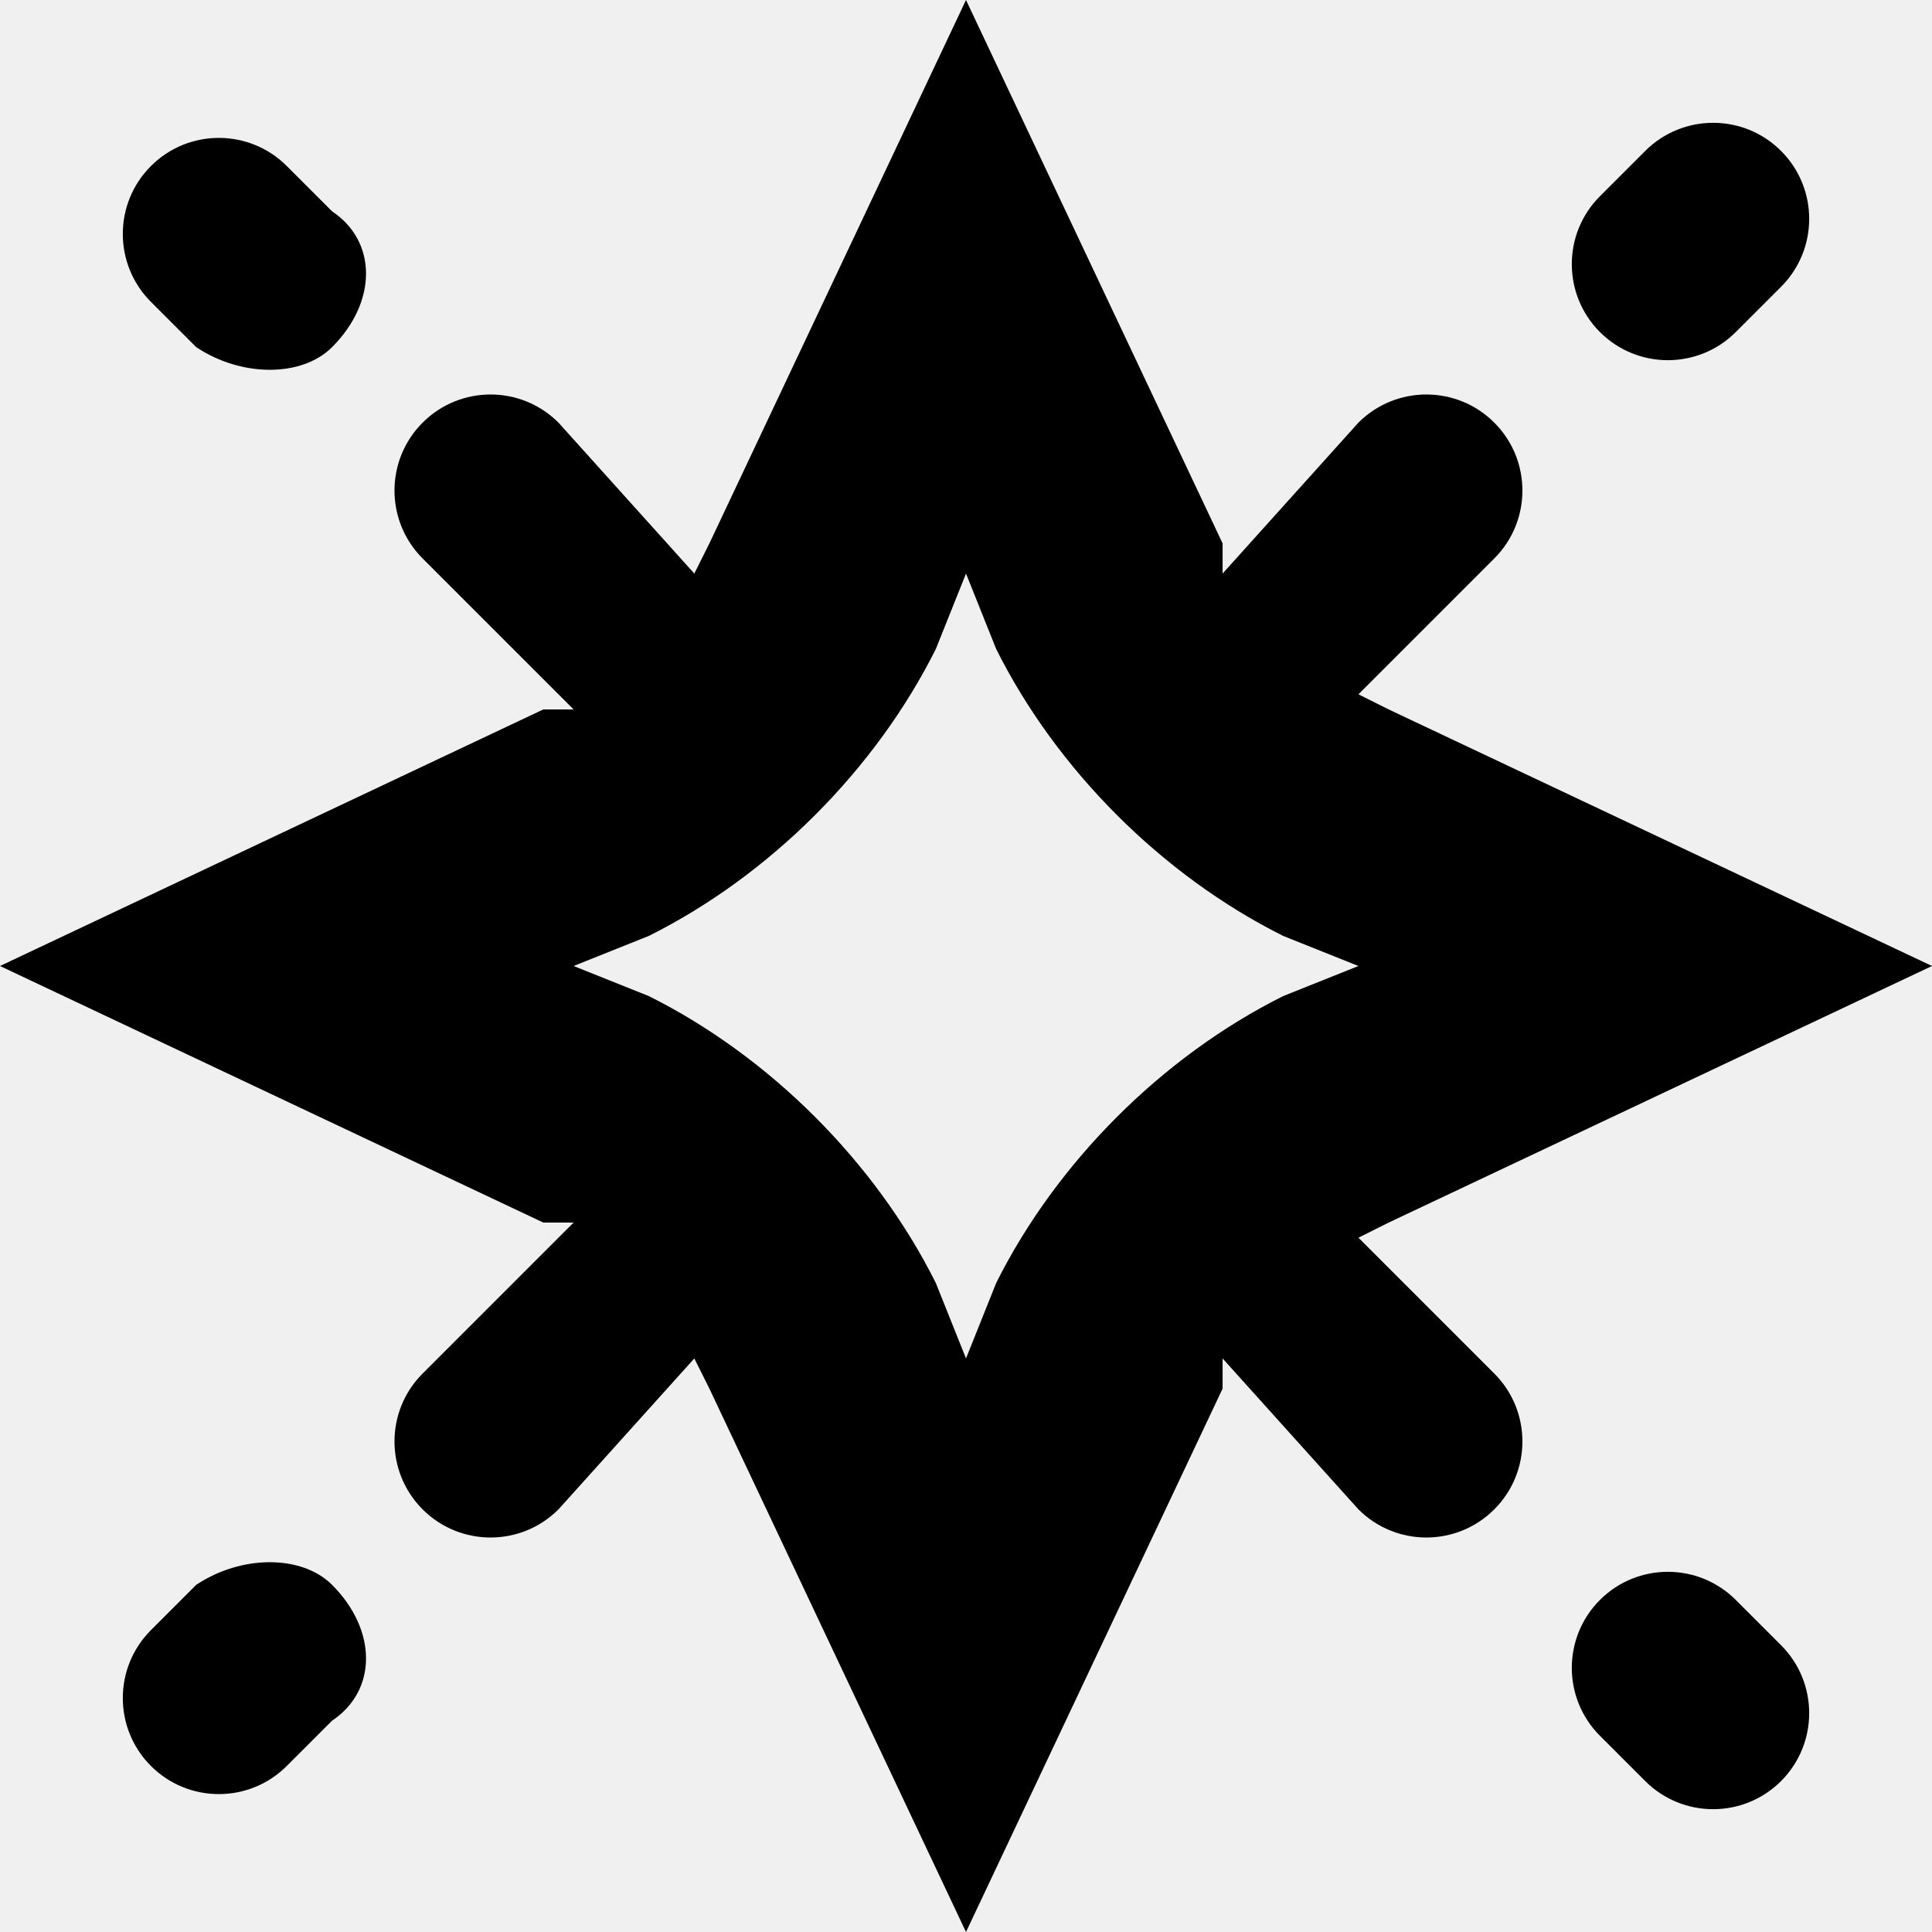
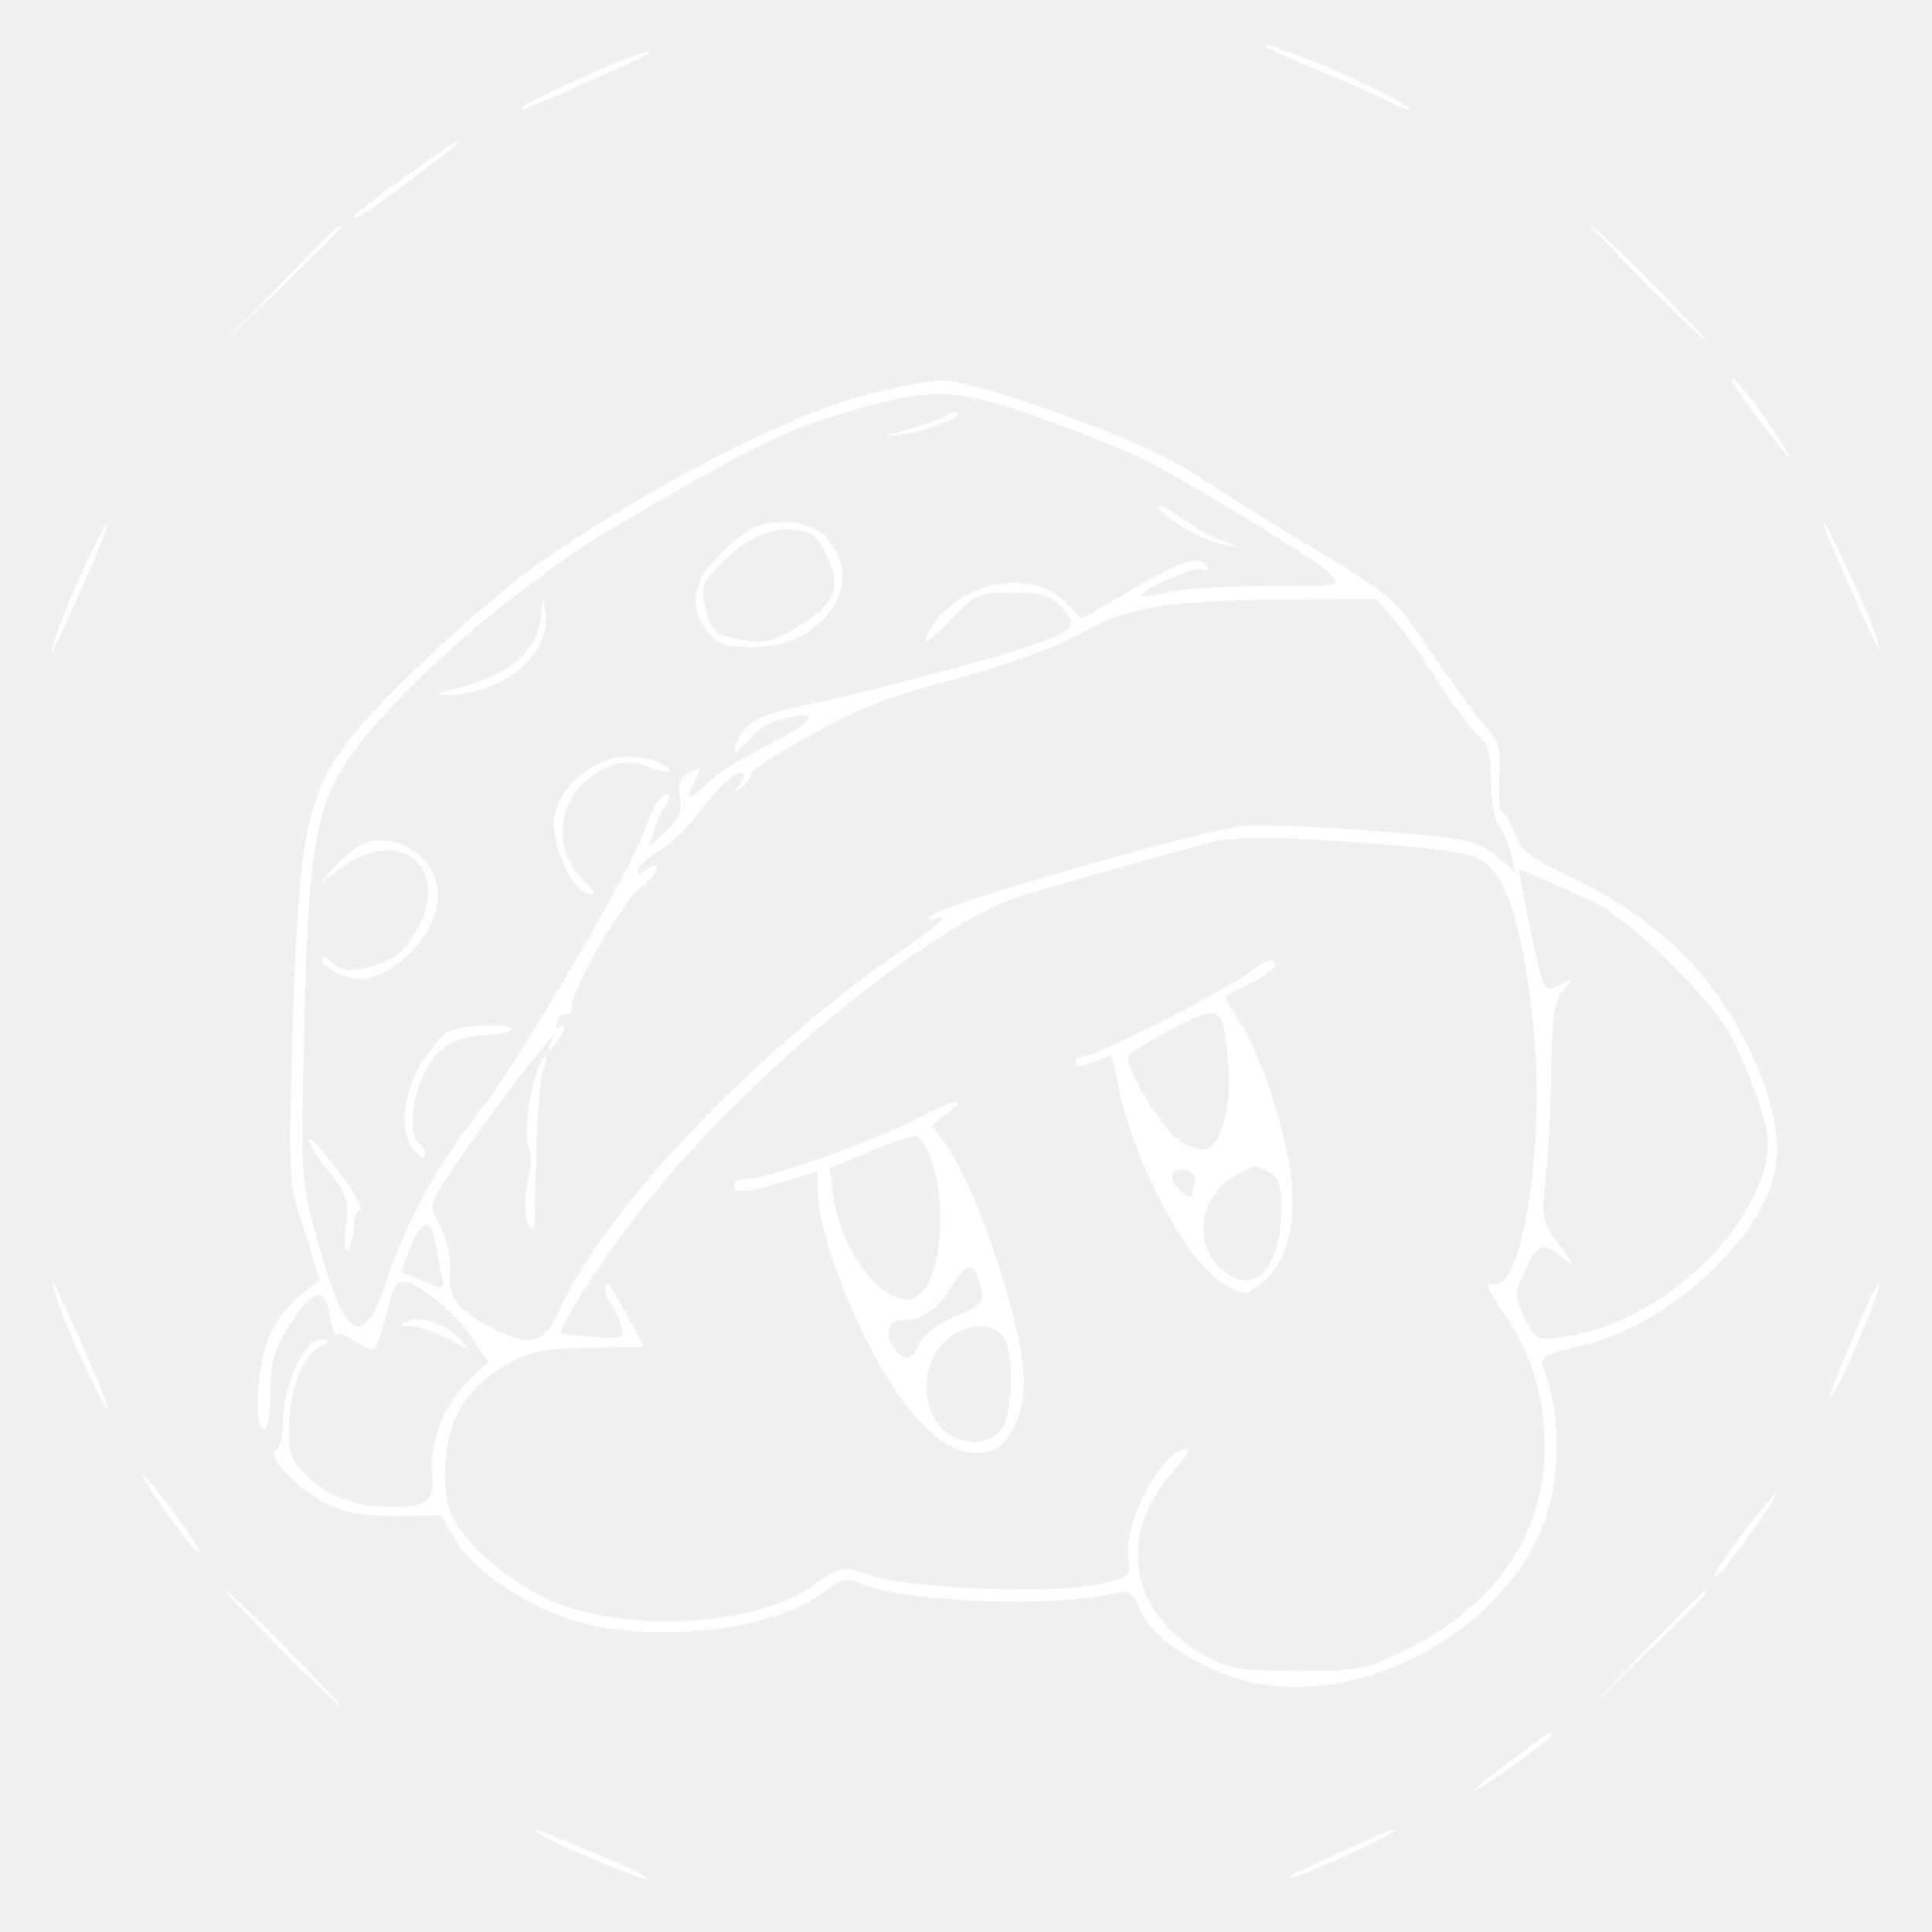
- <svg xmlns="http://www.w3.org/2000/svg" viewBox="0 0 128 128">
-   <path fill-rule="evenodd" d="M81 36 64 0 47 36l-1 2-9-10a6 6 0 0 0-9 9l10 10h-2L0 64l36 17h2L28 91a6 6 0 1 0 9 9l9-10 1 2 17 36 17-36v-2l9 10a6 6 0 1 0 9-9l-9-9 2-1 36-17-36-17-2-1 9-9a6 6 0 1 0-9-9l-9 10v-2Zm-17 2-2 5c-4 8-11 15-19 19l-5 2 5 2c8 4 15 11 19 19l2 5 2-5c4-8 11-15 19-19l5-2-5-2c-8-4-15-11-19-19l-2-5Z" clip-rule="evenodd" />
-   <path d="M118 19a6 6 0 0 0-9-9l-3 3a6 6 0 1 0 9 9l3-3Zm-96 4c-2 2-6 2-9 0l-3-3a6 6 0 1 1 9-9l3 3c3 2 3 6 0 9Zm0 82c-2-2-6-2-9 0l-3 3a6 6 0 1 0 9 9l3-3c3-2 3-6 0-9Zm96 4a6 6 0 0 1-9 9l-3-3a6 6 0 1 1 9-9l3 3Z" />
-   <style>path{fill:#000}@media (prefers-color-scheme:dark){path{fill:#fff}}</style>
+ <svg xmlns="http://www.w3.org/2000/svg" version="1.0" width="300pt" height="300pt" viewBox="0 0 300 300" preserveAspectRatio="xMidYMid meet">
+   <g transform="translate(0,300) scale(0.1,-0.1)" fill="#ffffff" stroke="none">
+     <path d="M2035 2896 c44 -18 94 -40 112 -49 18 -9 36 -17 40 -17 12 1 -65 40 -141 72 -38 15 -74 28 -80 28 -6 -1 25 -16 69 -34z" />
+     <path d="M920 2887 c-76 -34 -120 -56 -109 -57 3 0 39 15 80 33 41 19 85 38 99 45 14 6 21 11 15 11 -5 1 -44 -14 -85 -32z" />
+     <path d="M627 2724 c-42 -30 -77 -58 -77 -60 0 -7 17 4 85 54 68 51 81 62 74 62 -2 0 -39 -25 -82 -56z" />
+     <path d="M435 2558 l-90 -93 93 90 c50 49 92 91 92 92 0 8 -12 -4 -95 -89z" />
+     <path d="M2555 2560 c49 -49 92 -90 95 -90 2 0 -36 41 -85 90 -49 50 -92 90 -95 90 -2 0 36 -40 85 -90z" />
+     <path d="M1338 2385 c-120 -33 -330 -141 -496 -256 -69 -47 -222 -186 -280 -254 -86 -101 -98 -152 -108 -490 -6 -216 -6 -222 19 -297 l24 -76 -29 -22 c-17 -12 -38 -41 -49 -63 -20 -44 -26 -147 -9 -147 6 0 10 26 10 58 0 47 6 67 30 105 35 56 57 61 62 14 2 -17 7 -31 11 -29 4 2 19 -4 33 -13 23 -15 25 -15 33 7 5 13 12 38 16 56 3 17 12 32 19 32 24 0 80 -45 107 -85 l27 -40 -34 -33 c-35 -34 -57 -94 -53 -140 5 -42 -8 -52 -62 -52 -59 0 -105 18 -138 54 -21 22 -24 35 -22 78 3 57 21 101 48 117 17 10 17 10 1 11 -25 0 -58 -70 -58 -124 0 -24 -5 -46 -11 -48 -17 -6 30 -57 74 -81 33 -17 58 -21 113 -21 l70 1 20 -36 c24 -45 106 -103 181 -126 119 -39 313 -18 391 42 28 21 38 24 57 15 65 -30 300 -39 396 -16 22 5 28 1 39 -26 15 -37 76 -81 143 -104 167 -57 396 48 476 219 35 75 38 184 6 265 -4 12 8 19 55 29 78 17 162 68 224 134 93 99 107 173 56 297 -56 135 -148 230 -291 298 -63 30 -79 43 -88 70 -7 17 -15 32 -19 32 -4 0 -6 24 -4 53 3 45 0 56 -20 77 -13 14 -50 65 -83 113 -59 90 -60 90 -211 181 -27 16 -78 48 -114 71 -90 59 -127 76 -272 129 -73 26 -144 46 -165 45 -21 0 -77 -11 -125 -24z m280 -35 c62 -22 133 -51 160 -64 74 -38 265 -155 287 -176 19 -20 18 -20 -95 -20 -63 0 -133 -4 -155 -9 -22 -6 -41 -9 -42 -7 -8 7 80 47 93 42 9 -3 12 -1 9 4 -12 19 -40 10 -118 -36 l-78 -45 -24 25 c-56 61 -186 27 -218 -57 -3 -9 13 4 37 28 40 43 45 45 98 45 44 0 59 -4 77 -23 26 -29 19 -37 -50 -60 -68 -23 -277 -78 -334 -89 -68 -12 -104 -27 -115 -49 -17 -31 -11 -35 13 -7 14 17 37 30 61 34 49 9 42 -4 -19 -36 -75 -40 -84 -46 -110 -70 -27 -25 -32 -21 -14 11 9 19 9 19 -10 10 -16 -9 -19 -18 -15 -39 4 -21 -1 -33 -21 -52 l-27 -25 7 25 c4 14 12 31 18 38 5 7 8 15 5 17 -8 8 -24 -16 -37 -54 -20 -61 -192 -353 -254 -434 -71 -91 -116 -173 -148 -269 -35 -104 -63 -89 -103 55 -30 108 -29 94 -23 367 6 249 18 318 67 390 76 111 269 278 430 371 221 129 254 144 380 179 101 28 143 25 268 -20z m543 -307 c14 -16 45 -59 70 -98 24 -38 53 -77 64 -87 16 -13 20 -28 20 -71 0 -29 5 -60 12 -68 6 -8 15 -27 19 -44 l7 -30 -30 26 c-29 24 -43 27 -192 39 -89 7 -181 10 -205 7 -82 -12 -463 -122 -481 -139 -7 -7 -2 -8 15 -3 14 4 -15 -20 -64 -54 -225 -155 -459 -401 -527 -555 -23 -53 -45 -59 -108 -27 -51 27 -66 47 -62 88 1 20 -5 50 -15 68 -17 32 -17 33 6 70 40 65 192 265 166 218 -4 -7 -5 -13 -2 -13 3 0 10 10 17 21 7 15 8 19 0 15 -7 -5 -9 -1 -5 8 3 9 10 14 14 11 5 -3 8 3 8 12 -1 26 77 161 107 185 14 10 25 24 25 30 0 6 -6 6 -15 -2 -9 -8 -15 -8 -15 -2 0 6 15 20 34 31 19 12 46 38 61 59 31 41 54 62 68 62 5 0 3 -8 -4 -17 -13 -16 -12 -17 4 -4 9 8 15 16 13 19 -3 3 36 29 88 58 72 41 123 62 227 89 78 21 160 51 196 71 76 42 130 51 314 53 l145 1 25 -27z m-3 -355 c117 -10 135 -14 156 -35 31 -30 53 -113 67 -246 19 -183 -17 -416 -63 -401 -14 4 -8 -9 20 -50 46 -66 67 -149 59 -236 -10 -118 -87 -219 -212 -281 -65 -32 -76 -34 -170 -34 -83 0 -107 4 -140 22 -124 66 -144 192 -47 296 14 15 21 27 14 27 -37 0 -98 -115 -90 -169 4 -30 3 -31 -51 -42 -71 -15 -292 -5 -351 15 -43 15 -44 14 -84 -14 -88 -63 -276 -77 -400 -30 -62 24 -138 85 -162 131 -20 40 -17 116 6 163 13 27 36 52 67 71 43 27 58 30 133 32 47 1 86 2 88 2 2 1 -12 27 -45 85 -9 15 -13 17 -13 5 0 -8 4 -19 9 -25 5 -5 12 -19 15 -31 7 -21 4 -22 -41 -19 -26 2 -49 4 -51 5 -8 4 49 96 113 179 153 203 446 448 595 499 33 11 260 75 305 86 37 9 139 7 273 -5z m316 -88 c56 -27 173 -140 210 -202 13 -24 34 -71 46 -106 17 -53 19 -69 10 -105 -32 -121 -178 -245 -312 -263 -42 -6 -44 -5 -61 30 -16 35 -16 38 3 77 21 41 26 41 64 10 11 -9 6 2 -11 24 -30 39 -30 41 -22 115 4 41 8 117 8 169 1 75 5 98 19 114 16 19 16 20 -6 8 -27 -14 -24 -21 -59 152 l-5 28 33 -14 c19 -8 56 -25 83 -37z m-1799 -525 c3 -14 7 -36 10 -50 6 -29 7 -29 -33 -12 l-30 12 15 38 c18 43 30 47 38 12z" />
+     <path d="M1468 2354 c-4 -3 -28 -12 -55 -20 -45 -13 -45 -13 -8 -8 38 5 102 33 79 34 -6 0 -13 -3 -16 -6z" />
+     <path d="M1800 2213 c0 -13 66 -52 97 -58 l28 -5 -30 11 c-16 6 -45 22 -62 36 -18 13 -33 20 -33 16z" />
+     <path d="M1165 2178 c-11 -6 -35 -26 -52 -44 -38 -38 -43 -79 -14 -115 16 -20 28 -24 73 -24 113 2 178 108 106 175 -24 22 -80 26 -113 8z m119 -41 c24 -50 13 -76 -48 -112 -39 -23 -51 -25 -88 -18 -39 8 -44 12 -52 46 -8 32 -7 40 15 63 39 43 81 65 119 62 30 -3 38 -9 54 -41z" />
+     <path d="M841 2052 c-3 -61 -47 -100 -136 -122 -30 -8 -30 -8 -3 -9 14 -1 46 7 70 18 49 21 83 71 75 111 -4 24 -4 24 -6 2z" />
+     <path d="M940 1819 c-47 -19 -80 -60 -80 -99 0 -42 31 -104 54 -108 12 -3 10 3 -8 21 -54 54 -39 139 32 173 26 12 40 13 64 5 38 -13 45 -14 33 -2 -17 15 -69 21 -95 10z" />
+     <path d="M564 1690 c-10 -5 -30 -20 -44 -36 l-25 -27 36 26 c87 65 168 2 119 -92 -20 -40 -41 -55 -87 -65 -22 -5 -35 -2 -47 9 -9 9 -16 12 -16 6 0 -13 33 -31 59 -31 53 0 121 72 121 129 0 58 -62 101 -116 81z" />
+     <path d="M694 1397 c-8 -5 -26 -27 -41 -50 -29 -47 -33 -111 -8 -136 9 -10 15 -11 15 -4 0 7 -4 15 -10 18 -14 9 -12 60 4 98 20 48 48 67 99 70 25 1 43 5 40 10 -6 9 -79 5 -99 -6z" />
+     <path d="M480 1230 c0 -6 14 -29 31 -50 28 -35 31 -44 26 -86 -3 -29 -1 -41 4 -33 5 8 9 24 9 36 0 12 4 23 9 25 5 2 -10 29 -35 61 -24 32 -44 54 -44 47z" />
+     <path d="M831 1328 c-12 -40 -17 -100 -9 -113 3 -6 3 -19 1 -30 -9 -41 -10 -74 -2 -87 6 -9 8 -7 9 7 0 11 2 65 3 120 2 55 7 108 11 118 5 9 6 17 3 17 -3 0 -10 -15 -16 -32z" />
+     <path d="M1938 1489 c-38 -28 -235 -129 -253 -129 -8 0 -15 -4 -15 -10 0 -6 9 -6 26 0 14 6 27 10 29 10 1 0 6 -17 10 -37 22 -122 106 -282 166 -317 30 -18 32 -18 57 1 38 28 55 86 47 161 -8 74 -43 184 -79 244 l-25 41 40 20 c21 10 39 23 39 28 0 14 -12 10 -42 -12z m-31 -139 c6 -63 -9 -125 -33 -134 -9 -3 -28 3 -43 13 -28 20 -85 114 -79 130 2 5 32 25 68 43 76 40 79 38 87 -52z m-51 -187 c-3 -8 -6 -17 -6 -20 0 -3 -7 0 -15 7 -22 19 -19 39 6 33 12 -4 18 -11 15 -20z m115 17 c14 -8 19 -21 19 -54 0 -98 -45 -143 -96 -95 -42 40 -30 114 24 143 33 19 29 18 53 6z" />
+     <path d="M1426 1264 c-67 -35 -231 -94 -261 -94 -14 0 -25 -4 -25 -10 0 -14 18 -13 76 5 27 8 50 15 52 15 1 0 2 -13 2 -29 0 -73 67 -238 133 -328 47 -63 91 -88 135 -76 28 7 52 56 52 105 0 85 -70 297 -121 370 l-22 31 24 18 c34 26 13 23 -45 -7z m20 -65 c26 -70 14 -189 -20 -211 -43 -29 -119 60 -132 155 l-6 43 63 26 c35 15 68 26 73 24 5 -1 15 -18 22 -37z m77 -199 c5 -22 1 -27 -39 -44 -27 -11 -50 -29 -56 -42 -13 -27 -19 -29 -36 -12 -20 20 -15 48 9 48 32 0 55 16 79 56 24 37 33 36 43 -6z m37 -79 c16 -32 12 -122 -7 -143 -22 -24 -62 -23 -90 4 -33 31 -32 100 2 133 30 31 80 34 95 6z" />
+     <path d="M2696 2398 c10 -17 65 -90 77 -103 15 -16 -3 14 -41 68 -31 43 -54 65 -36 35z" />
+     <path d="M128 2113 c-20 -43 -38 -89 -42 -103 l-6 -25 12 25 c42 90 78 174 75 177 -2 2 -20 -32 -39 -74z" />
+     <path d="M2831 2189 c-1 -5 41 -102 77 -179 l12 -25 -6 25 c-7 27 -82 189 -83 179z" />
+     <path d="M86 990 c8 -33 76 -181 81 -177 3 3 -33 87 -75 177 l-12 25 6 -25z" />
+     <path d="M2879 927 c-41 -99 -44 -106 -30 -87 15 22 73 161 69 166 -3 2 -20 -33 -39 -79z" />
+     <path d="M635 949 c-18 -7 -18 -8 5 -8 14 -1 41 -11 60 -22 26 -16 31 -17 20 -5 -22 28 -63 44 -85 35z" />
+     <path d="M226 700 c15 -27 76 -110 81 -110 6 0 -5 18 -40 65 -36 48 -54 67 -41 45z" />
+     <path d="M2713 628 c-48 -64 -59 -83 -46 -75 11 7 96 127 90 127 -3 0 -22 -24 -44 -52z" />
+     <path d="M435 440 c49 -49 92 -90 95 -90 2 0 -36 41 -85 90 -49 50 -92 90 -95 90 -2 0 36 -40 85 -90z" />
+     <path d="M2555 438 l-90 -93 93 90 c85 83 97 95 89 95 -1 0 -43 -42 -92 -92z" />
+     <path d="M2351 270 c-89 -66 -80 -68 12 -2 42 30 54 42 44 42 -2 0 -27 -18 -56 -40z" />
+     <path d="M840 151 c22 -15 161 -73 166 -69 2 3 -33 20 -79 39 -99 41 -106 44 -87 30z" />
+     <path d="M2115 139 c-22 -10 -60 -28 -85 -39 -25 -11 -34 -17 -20 -14 31 8 169 72 155 73 -5 0 -28 -9 -50 -20z" />
+   </g>
</svg>
